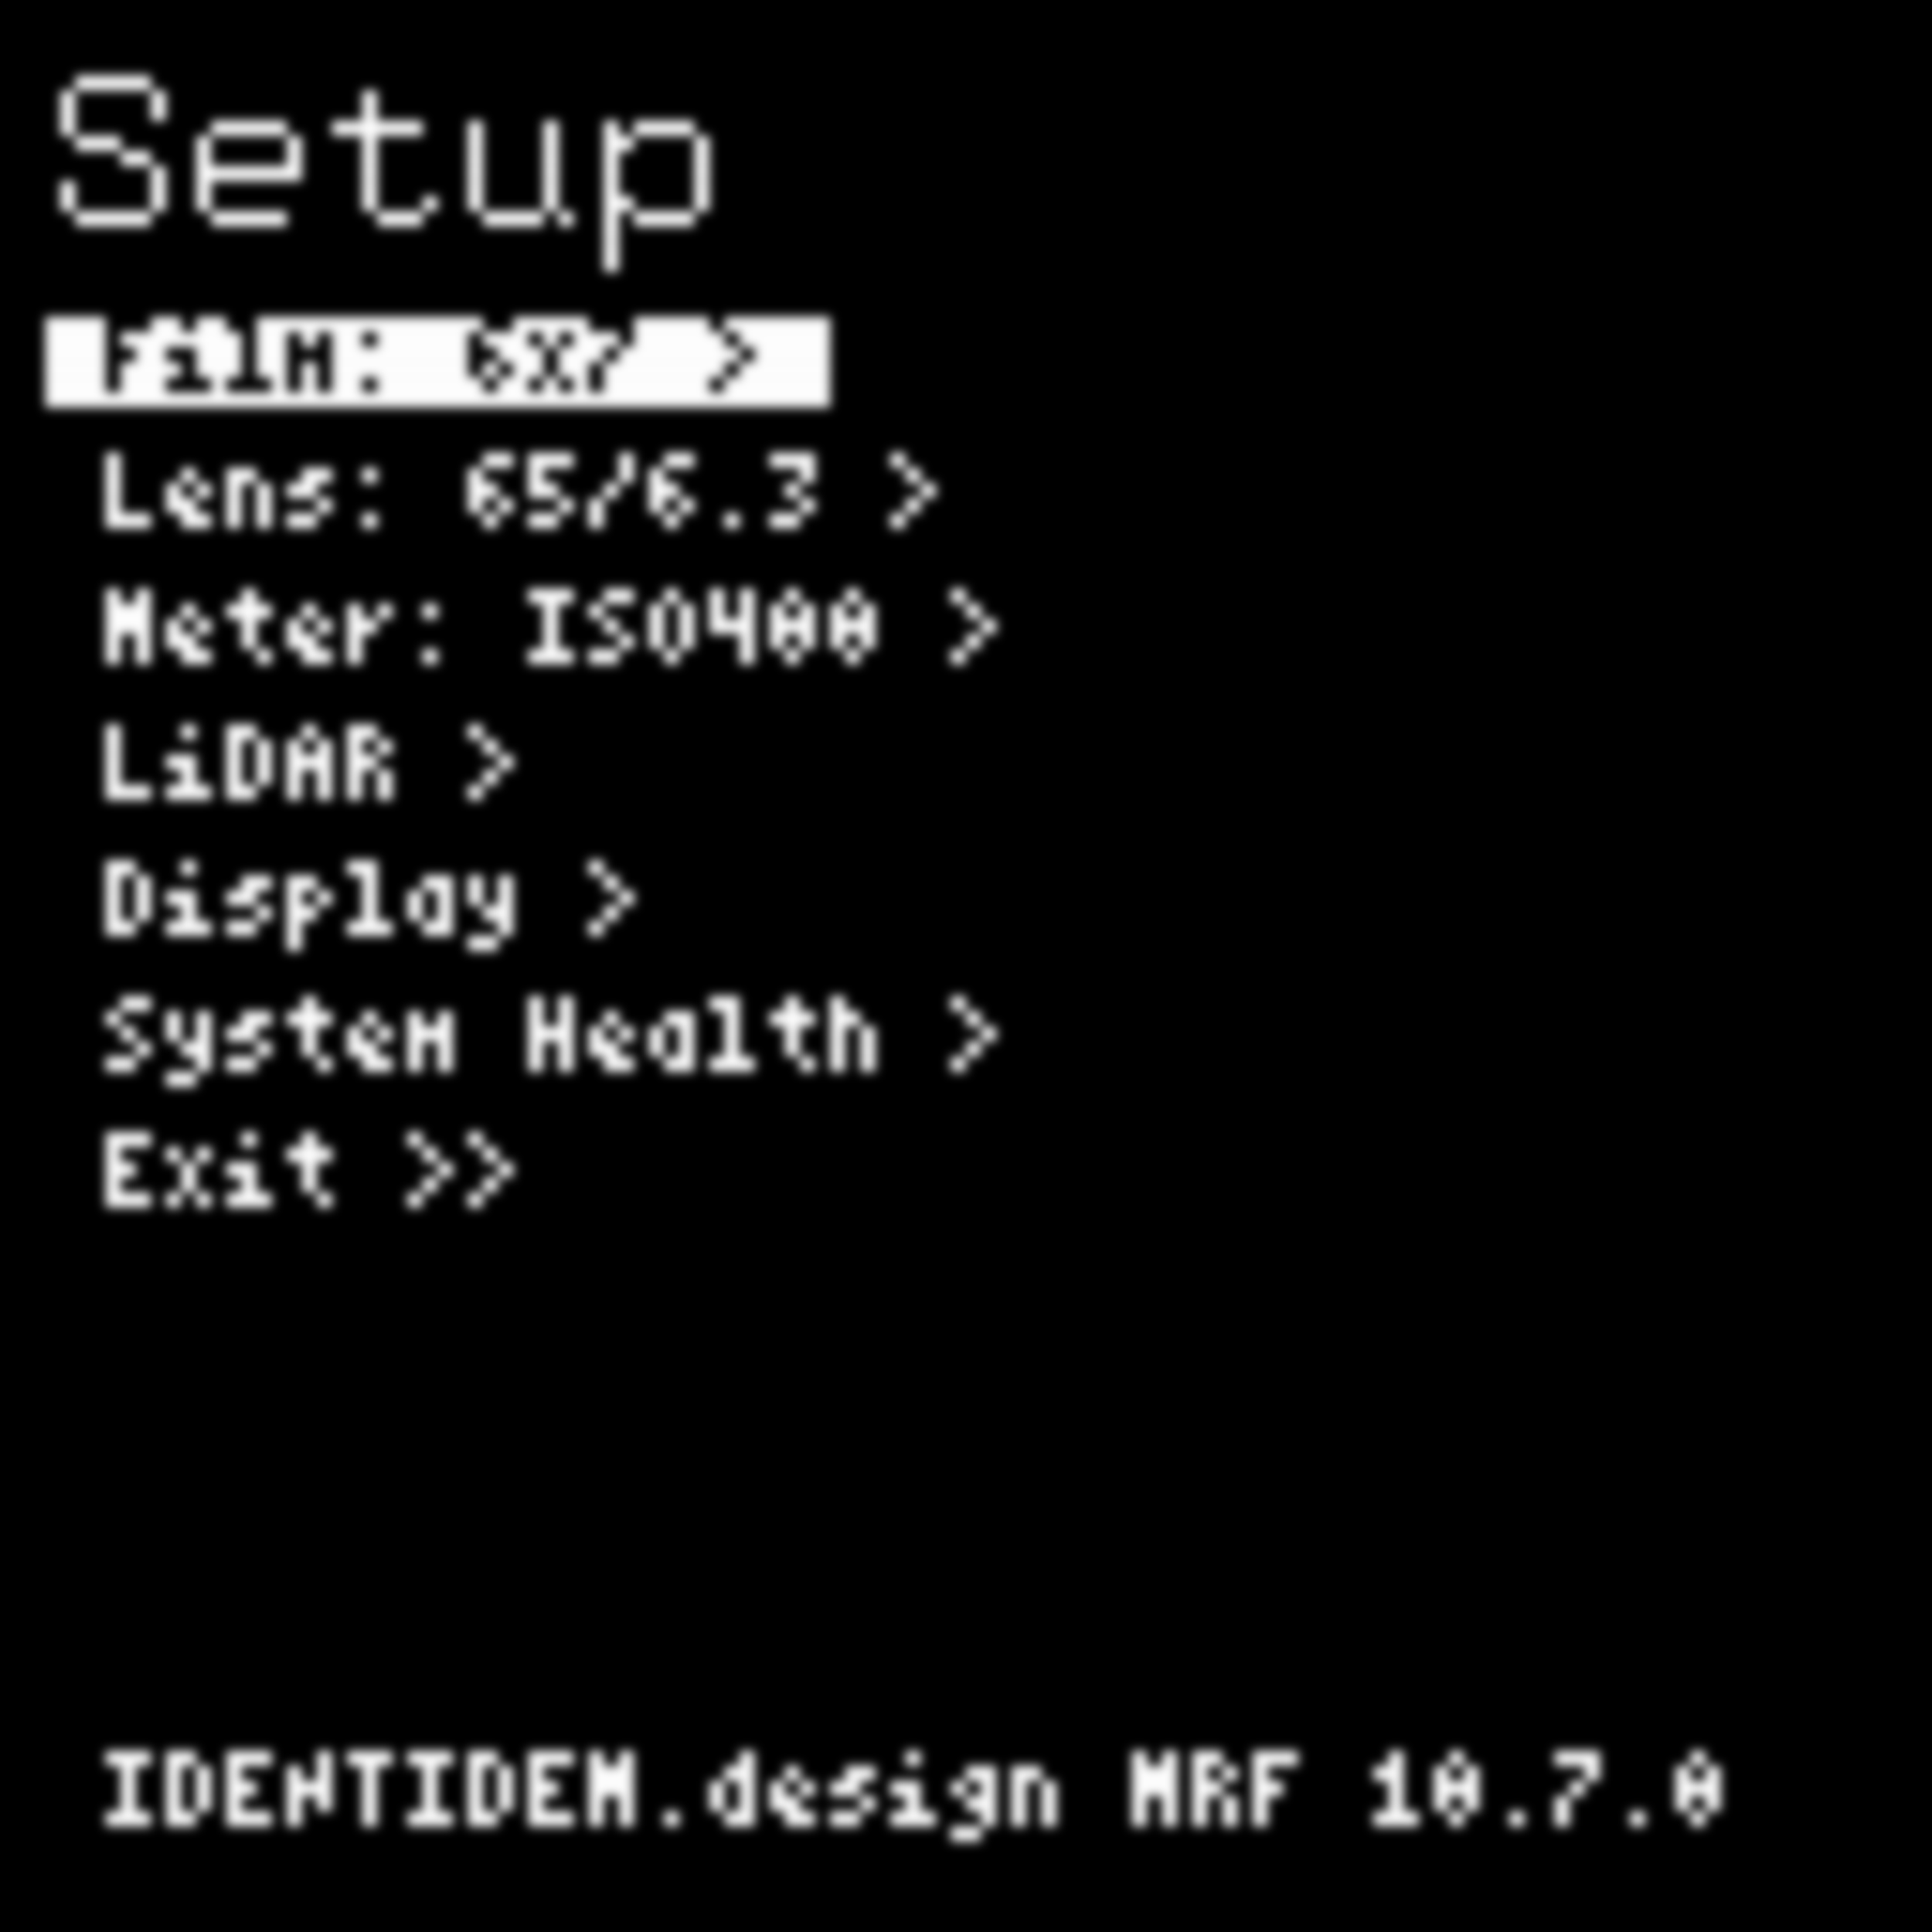
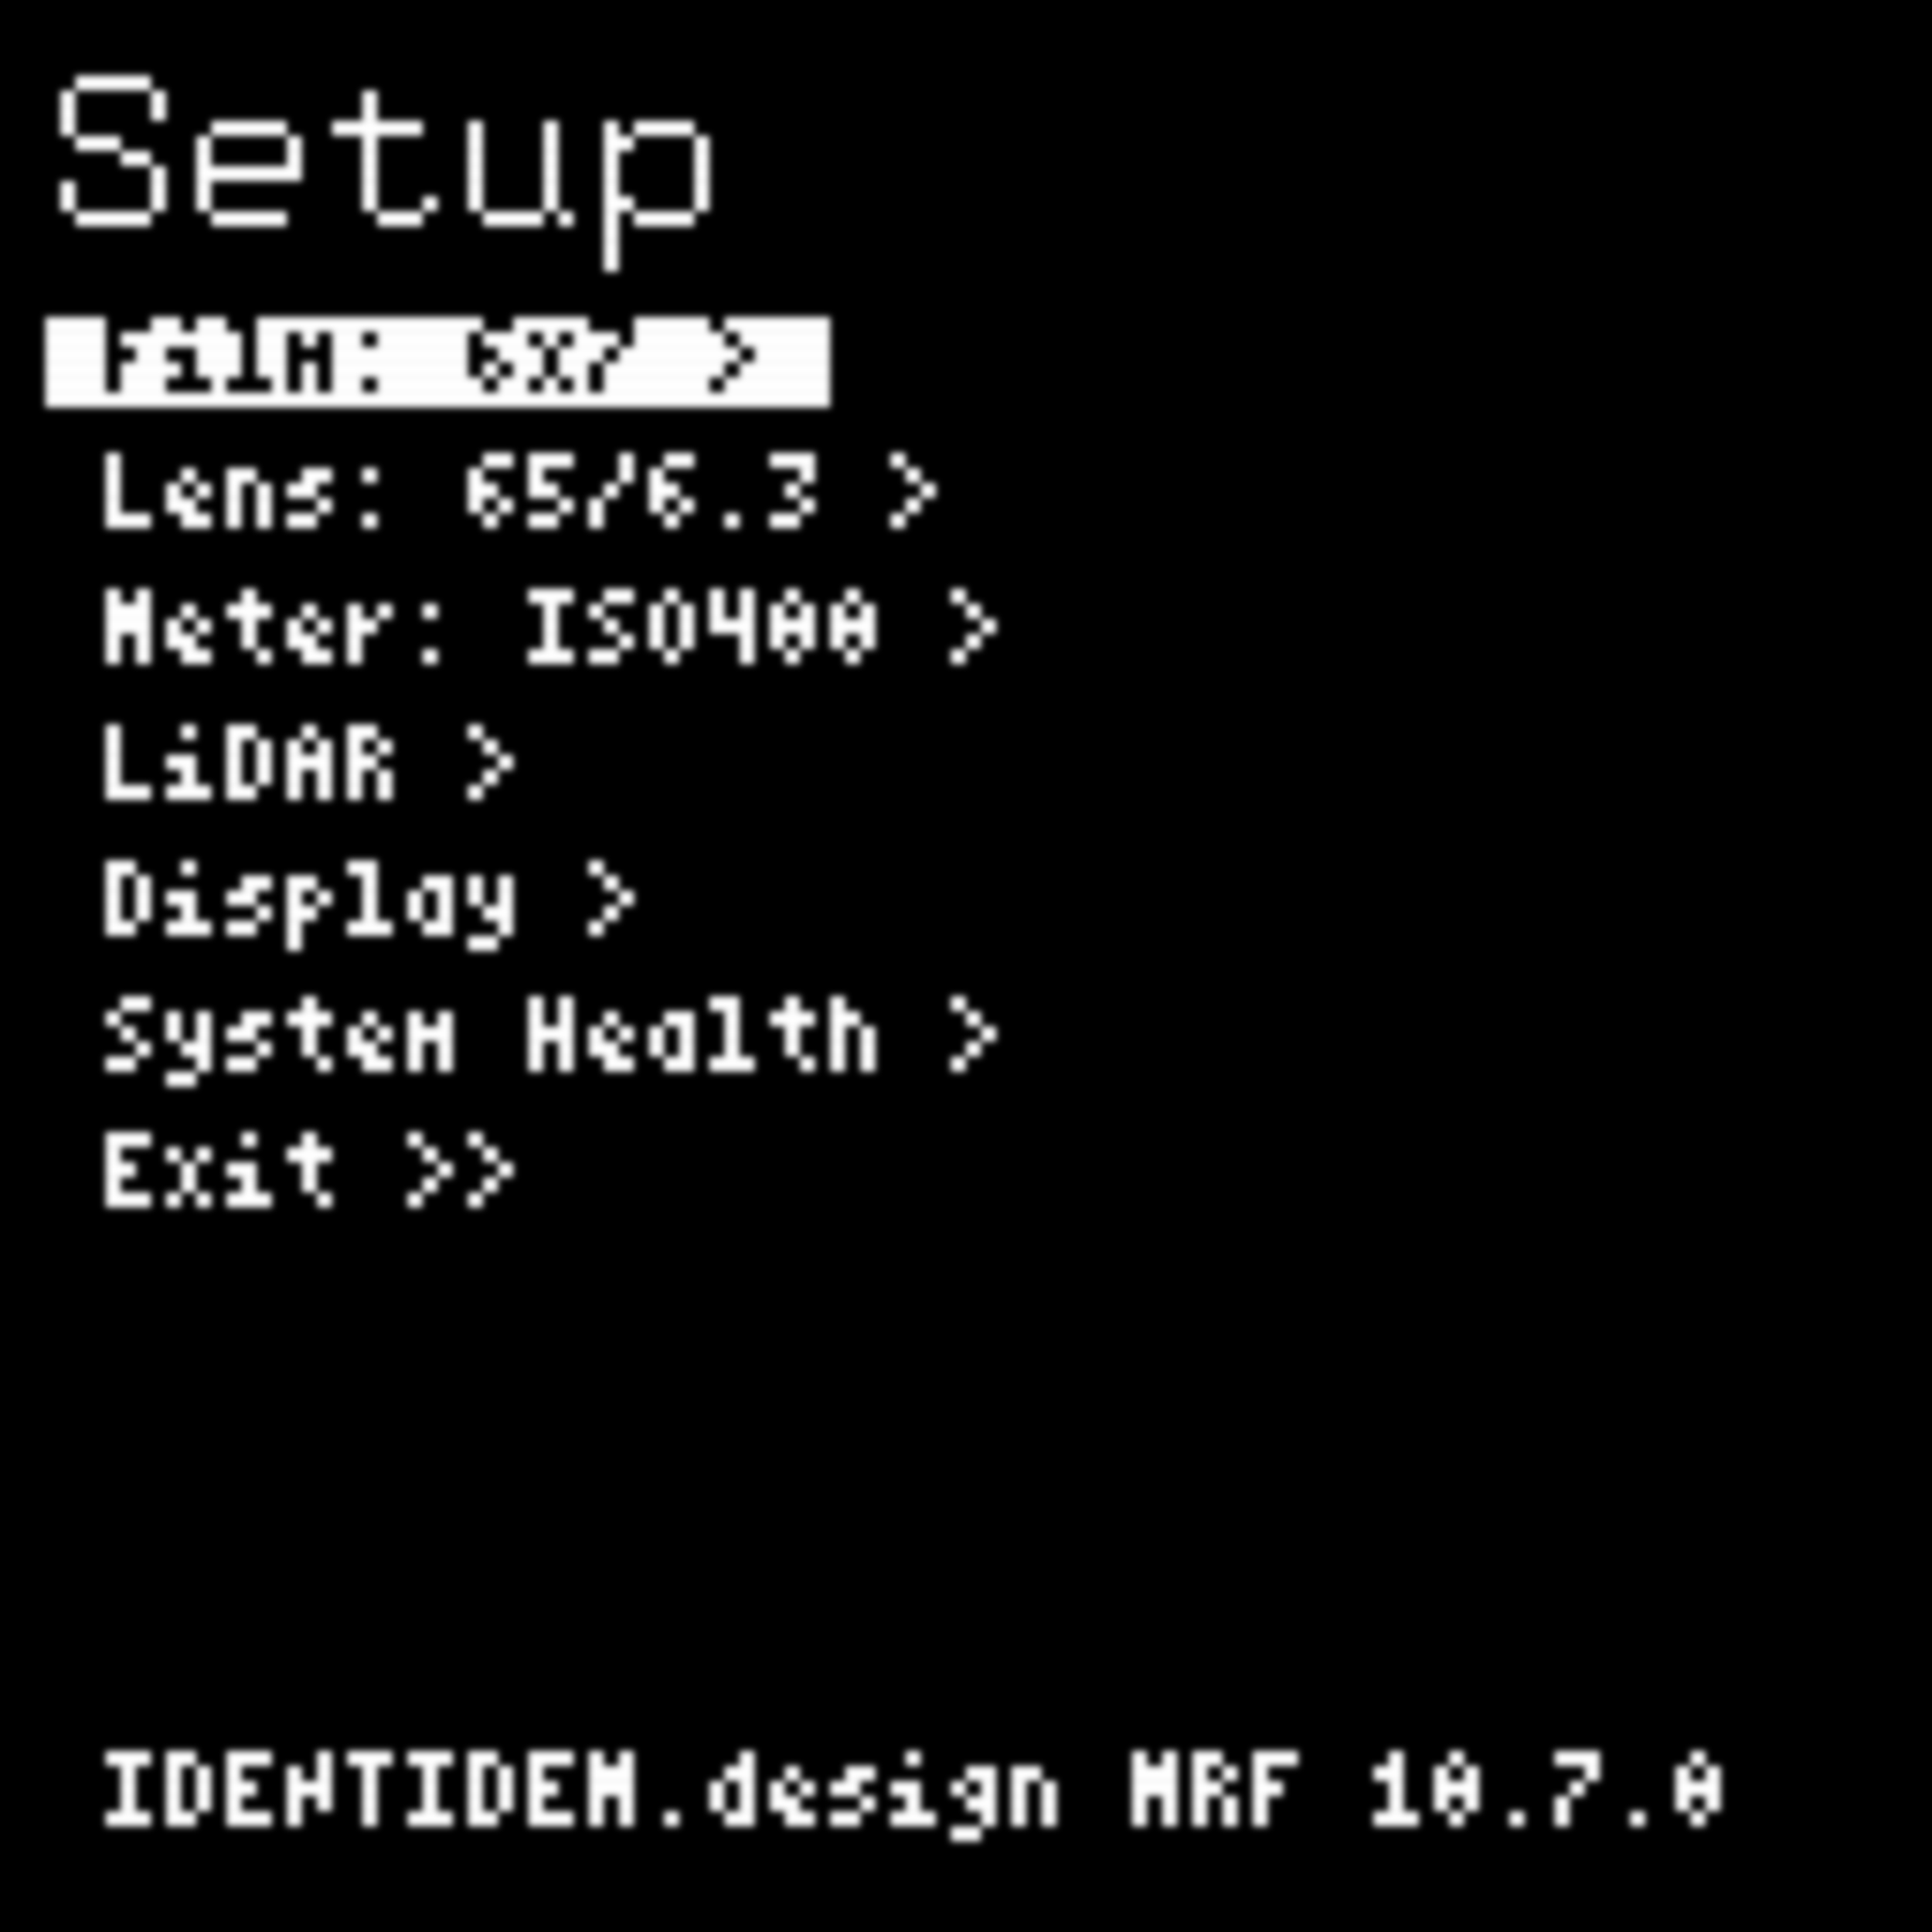
<svg xmlns="http://www.w3.org/2000/svg" width="512" height="512" viewBox="0 0 128 128">
  <defs>
    <filter id="soften" x="-2%" y="-2%" width="104%" height="104%">
-       <feGaussianBlur stdDeviation="0.35" />
+       <feGaussianBlur stdDeviation="0.22" />
    </filter>
  </defs>
  <rect x="0" y="0" width="128" height="128" fill="#000000" shape-rendering="crispEdges" />
  <g filter="url(#soften)">
    <rect x="5" y="5" width="5" height="1" fill="#ffffff" />
    <rect x="4" y="6" width="1" height="1" fill="#ffffff" />
    <rect x="10" y="6" width="1" height="1" fill="#ffffff" />
    <rect x="24" y="6" width="1" height="1" fill="#ffffff" />
    <rect x="4" y="7" width="1" height="1" fill="#ffffff" />
    <rect x="10" y="7" width="1" height="1" fill="#ffffff" />
    <rect x="24" y="7" width="1" height="1" fill="#ffffff" />
    <rect x="4" y="8" width="1" height="1" fill="#ffffff" />
    <rect x="14" y="8" width="5" height="1" fill="#ffffff" />
    <rect x="22" y="8" width="6" height="1" fill="#ffffff" />
    <rect x="31" y="8" width="1" height="1" fill="#ffffff" />
    <rect x="36" y="8" width="1" height="1" fill="#ffffff" />
    <rect x="40" y="8" width="1" height="1" fill="#ffffff" />
    <rect x="42" y="8" width="4" height="1" fill="#ffffff" />
    <rect x="5" y="9" width="3" height="1" fill="#ffffff" />
    <rect x="13" y="9" width="1" height="1" fill="#ffffff" />
    <rect x="19" y="9" width="1" height="1" fill="#ffffff" />
    <rect x="24" y="9" width="1" height="1" fill="#ffffff" />
    <rect x="31" y="9" width="1" height="1" fill="#ffffff" />
    <rect x="36" y="9" width="1" height="1" fill="#ffffff" />
    <rect x="40" y="9" width="2" height="1" fill="#ffffff" />
    <rect x="46" y="9" width="1" height="1" fill="#ffffff" />
    <rect x="8" y="10" width="2" height="1" fill="#ffffff" />
    <rect x="13" y="10" width="1" height="1" fill="#ffffff" />
    <rect x="19" y="10" width="1" height="1" fill="#ffffff" />
    <rect x="24" y="10" width="1" height="1" fill="#ffffff" />
    <rect x="31" y="10" width="1" height="1" fill="#ffffff" />
    <rect x="36" y="10" width="1" height="1" fill="#ffffff" />
    <rect x="40" y="10" width="1" height="1" fill="#ffffff" />
    <rect x="46" y="10" width="1" height="1" fill="#ffffff" />
    <rect x="10" y="11" width="1" height="1" fill="#ffffff" />
    <rect x="13" y="11" width="7" height="1" fill="#ffffff" />
    <rect x="24" y="11" width="1" height="1" fill="#ffffff" />
    <rect x="31" y="11" width="1" height="1" fill="#ffffff" />
    <rect x="36" y="11" width="1" height="1" fill="#ffffff" />
    <rect x="40" y="11" width="1" height="1" fill="#ffffff" />
    <rect x="46" y="11" width="1" height="1" fill="#ffffff" />
    <rect x="4" y="12" width="1" height="1" fill="#ffffff" />
    <rect x="10" y="12" width="1" height="1" fill="#ffffff" />
    <rect x="13" y="12" width="1" height="1" fill="#ffffff" />
    <rect x="24" y="12" width="1" height="1" fill="#ffffff" />
    <rect x="31" y="12" width="1" height="1" fill="#ffffff" />
    <rect x="36" y="12" width="1" height="1" fill="#ffffff" />
    <rect x="40" y="12" width="1" height="1" fill="#ffffff" />
    <rect x="46" y="12" width="1" height="1" fill="#ffffff" />
    <rect x="4" y="13" width="1" height="1" fill="#ffffff" />
    <rect x="10" y="13" width="1" height="1" fill="#ffffff" />
    <rect x="13" y="13" width="1" height="1" fill="#ffffff" />
    <rect x="24" y="13" width="1" height="1" fill="#ffffff" />
    <rect x="28" y="13" width="1" height="1" fill="#ffffff" />
    <rect x="31" y="13" width="1" height="1" fill="#ffffff" />
    <rect x="36" y="13" width="1" height="1" fill="#ffffff" />
    <rect x="40" y="13" width="2" height="1" fill="#ffffff" />
    <rect x="46" y="13" width="1" height="1" fill="#ffffff" />
    <rect x="5" y="14" width="5" height="1" fill="#ffffff" />
    <rect x="14" y="14" width="5" height="1" fill="#ffffff" />
    <rect x="25" y="14" width="3" height="1" fill="#ffffff" />
    <rect x="32" y="14" width="4" height="1" fill="#ffffff" />
    <rect x="37" y="14" width="1" height="1" fill="#ffffff" />
    <rect x="40" y="14" width="1" height="1" fill="#ffffff" />
    <rect x="42" y="14" width="4" height="1" fill="#ffffff" />
    <rect x="40" y="15" width="1" height="1" fill="#ffffff" />
    <rect x="40" y="16" width="1" height="1" fill="#ffffff" />
    <rect x="40" y="17" width="1" height="1" fill="#ffffff" />
    <rect x="3" y="21" width="4" height="1" fill="#ffffff" />
    <rect x="10" y="21" width="2" height="1" fill="#ffffff" />
    <rect x="13" y="21" width="2" height="1" fill="#ffffff" />
    <rect x="17" y="21" width="15" height="1" fill="#ffffff" />
    <rect x="34" y="21" width="5" height="1" fill="#ffffff" />
    <rect x="42" y="21" width="5" height="1" fill="#ffffff" />
    <rect x="48" y="21" width="7" height="1" fill="#ffffff" />
    <rect x="3" y="22" width="4" height="1" fill="#ffffff" />
    <rect x="8" y="22" width="8" height="1" fill="#ffffff" />
    <rect x="17" y="22" width="2" height="1" fill="#ffffff" />
    <rect x="20" y="22" width="1" height="1" fill="#ffffff" />
    <rect x="22" y="22" width="2" height="1" fill="#ffffff" />
    <rect x="25" y="22" width="6" height="1" fill="#ffffff" />
    <rect x="32" y="22" width="3" height="1" fill="#ffffff" />
    <rect x="36" y="22" width="1" height="1" fill="#ffffff" />
    <rect x="38" y="22" width="3" height="1" fill="#ffffff" />
    <rect x="42" y="22" width="6" height="1" fill="#ffffff" />
    <rect x="49" y="22" width="6" height="1" fill="#ffffff" />
    <rect x="3" y="23" width="4" height="1" fill="#ffffff" />
    <rect x="9" y="23" width="2" height="1" fill="#ffffff" />
    <rect x="13" y="23" width="3" height="1" fill="#ffffff" />
    <rect x="17" y="23" width="2" height="1" fill="#ffffff" />
    <rect x="22" y="23" width="9" height="1" fill="#ffffff" />
    <rect x="33" y="23" width="3" height="1" fill="#ffffff" />
    <rect x="37" y="23" width="3" height="1" fill="#ffffff" />
    <rect x="41" y="23" width="8" height="1" fill="#ffffff" />
    <rect x="50" y="23" width="5" height="1" fill="#ffffff" />
    <rect x="3" y="24" width="4" height="1" fill="#ffffff" />
    <rect x="8" y="24" width="4" height="1" fill="#ffffff" />
    <rect x="13" y="24" width="3" height="1" fill="#ffffff" />
    <rect x="17" y="24" width="2" height="1" fill="#ffffff" />
    <rect x="20" y="24" width="1" height="1" fill="#ffffff" />
    <rect x="22" y="24" width="9" height="1" fill="#ffffff" />
    <rect x="32" y="24" width="1" height="1" fill="#ffffff" />
    <rect x="34" y="24" width="2" height="1" fill="#ffffff" />
    <rect x="37" y="24" width="2" height="1" fill="#ffffff" />
    <rect x="40" y="24" width="8" height="1" fill="#ffffff" />
    <rect x="49" y="24" width="6" height="1" fill="#ffffff" />
    <rect x="3" y="25" width="4" height="1" fill="#ffffff" />
    <rect x="8" y="25" width="3" height="1" fill="#ffffff" />
    <rect x="14" y="25" width="1" height="1" fill="#ffffff" />
    <rect x="18" y="25" width="1" height="1" fill="#ffffff" />
    <rect x="20" y="25" width="1" height="1" fill="#ffffff" />
    <rect x="22" y="25" width="2" height="1" fill="#ffffff" />
    <rect x="25" y="25" width="7" height="1" fill="#ffffff" />
    <rect x="33" y="25" width="2" height="1" fill="#ffffff" />
    <rect x="36" y="25" width="1" height="1" fill="#ffffff" />
    <rect x="38" y="25" width="1" height="1" fill="#ffffff" />
    <rect x="40" y="25" width="7" height="1" fill="#ffffff" />
    <rect x="48" y="25" width="7" height="1" fill="#ffffff" />
    <rect x="3" y="26" width="52" height="1" fill="#ffffff" />
    <rect x="7" y="30" width="1" height="1" fill="#ffffff" />
    <rect x="32" y="30" width="2" height="1" fill="#ffffff" />
    <rect x="35" y="30" width="3" height="1" fill="#ffffff" />
    <rect x="41" y="30" width="1" height="1" fill="#ffffff" />
    <rect x="44" y="30" width="2" height="1" fill="#ffffff" />
    <rect x="51" y="30" width="3" height="1" fill="#ffffff" />
    <rect x="59" y="30" width="1" height="1" fill="#ffffff" />
    <rect x="7" y="31" width="1" height="1" fill="#ffffff" />
    <rect x="12" y="31" width="1" height="1" fill="#ffffff" />
    <rect x="15" y="31" width="2" height="1" fill="#ffffff" />
    <rect x="20" y="31" width="2" height="1" fill="#ffffff" />
    <rect x="24" y="31" width="1" height="1" fill="#ffffff" />
    <rect x="31" y="31" width="1" height="1" fill="#ffffff" />
    <rect x="35" y="31" width="1" height="1" fill="#ffffff" />
    <rect x="41" y="31" width="1" height="1" fill="#ffffff" />
    <rect x="43" y="31" width="1" height="1" fill="#ffffff" />
    <rect x="53" y="31" width="1" height="1" fill="#ffffff" />
    <rect x="60" y="31" width="1" height="1" fill="#ffffff" />
    <rect x="7" y="32" width="1" height="1" fill="#ffffff" />
    <rect x="11" y="32" width="1" height="1" fill="#ffffff" />
    <rect x="13" y="32" width="1" height="1" fill="#ffffff" />
    <rect x="15" y="32" width="1" height="1" fill="#ffffff" />
    <rect x="17" y="32" width="1" height="1" fill="#ffffff" />
    <rect x="19" y="32" width="2" height="1" fill="#ffffff" />
    <rect x="31" y="32" width="2" height="1" fill="#ffffff" />
    <rect x="35" y="32" width="2" height="1" fill="#ffffff" />
    <rect x="40" y="32" width="1" height="1" fill="#ffffff" />
    <rect x="43" y="32" width="2" height="1" fill="#ffffff" />
    <rect x="52" y="32" width="1" height="1" fill="#ffffff" />
    <rect x="61" y="32" width="1" height="1" fill="#ffffff" />
    <rect x="7" y="33" width="1" height="1" fill="#ffffff" />
    <rect x="11" y="33" width="2" height="1" fill="#ffffff" />
    <rect x="15" y="33" width="1" height="1" fill="#ffffff" />
    <rect x="17" y="33" width="1" height="1" fill="#ffffff" />
    <rect x="21" y="33" width="1" height="1" fill="#ffffff" />
    <rect x="31" y="33" width="1" height="1" fill="#ffffff" />
    <rect x="33" y="33" width="1" height="1" fill="#ffffff" />
    <rect x="37" y="33" width="1" height="1" fill="#ffffff" />
    <rect x="39" y="33" width="1" height="1" fill="#ffffff" />
    <rect x="43" y="33" width="1" height="1" fill="#ffffff" />
    <rect x="45" y="33" width="1" height="1" fill="#ffffff" />
    <rect x="53" y="33" width="1" height="1" fill="#ffffff" />
    <rect x="60" y="33" width="1" height="1" fill="#ffffff" />
    <rect x="7" y="34" width="3" height="1" fill="#ffffff" />
    <rect x="12" y="34" width="2" height="1" fill="#ffffff" />
    <rect x="15" y="34" width="1" height="1" fill="#ffffff" />
    <rect x="17" y="34" width="1" height="1" fill="#ffffff" />
    <rect x="19" y="34" width="2" height="1" fill="#ffffff" />
    <rect x="24" y="34" width="1" height="1" fill="#ffffff" />
    <rect x="32" y="34" width="1" height="1" fill="#ffffff" />
    <rect x="35" y="34" width="2" height="1" fill="#ffffff" />
    <rect x="39" y="34" width="1" height="1" fill="#ffffff" />
    <rect x="44" y="34" width="1" height="1" fill="#ffffff" />
    <rect x="48" y="34" width="1" height="1" fill="#ffffff" />
    <rect x="51" y="34" width="2" height="1" fill="#ffffff" />
    <rect x="59" y="34" width="1" height="1" fill="#ffffff" />
    <rect x="7" y="39" width="1" height="1" fill="#ffffff" />
    <rect x="9" y="39" width="1" height="1" fill="#ffffff" />
    <rect x="16" y="39" width="1" height="1" fill="#ffffff" />
    <rect x="35" y="39" width="3" height="1" fill="#ffffff" />
    <rect x="40" y="39" width="2" height="1" fill="#ffffff" />
    <rect x="44" y="39" width="1" height="1" fill="#ffffff" />
    <rect x="47" y="39" width="1" height="1" fill="#ffffff" />
    <rect x="49" y="39" width="1" height="1" fill="#ffffff" />
    <rect x="52" y="39" width="1" height="1" fill="#ffffff" />
    <rect x="56" y="39" width="1" height="1" fill="#ffffff" />
    <rect x="63" y="39" width="1" height="1" fill="#ffffff" />
    <rect x="7" y="40" width="3" height="1" fill="#ffffff" />
    <rect x="12" y="40" width="1" height="1" fill="#ffffff" />
    <rect x="15" y="40" width="3" height="1" fill="#ffffff" />
    <rect x="20" y="40" width="1" height="1" fill="#ffffff" />
    <rect x="23" y="40" width="1" height="1" fill="#ffffff" />
    <rect x="25" y="40" width="1" height="1" fill="#ffffff" />
    <rect x="28" y="40" width="1" height="1" fill="#ffffff" />
    <rect x="36" y="40" width="1" height="1" fill="#ffffff" />
    <rect x="39" y="40" width="1" height="1" fill="#ffffff" />
    <rect x="43" y="40" width="1" height="1" fill="#ffffff" />
    <rect x="45" y="40" width="1" height="1" fill="#ffffff" />
    <rect x="47" y="40" width="1" height="1" fill="#ffffff" />
    <rect x="49" y="40" width="1" height="1" fill="#ffffff" />
    <rect x="51" y="40" width="1" height="1" fill="#ffffff" />
    <rect x="53" y="40" width="1" height="1" fill="#ffffff" />
    <rect x="55" y="40" width="1" height="1" fill="#ffffff" />
    <rect x="57" y="40" width="1" height="1" fill="#ffffff" />
    <rect x="64" y="40" width="1" height="1" fill="#ffffff" />
    <rect x="7" y="41" width="3" height="1" fill="#ffffff" />
    <rect x="11" y="41" width="1" height="1" fill="#ffffff" />
    <rect x="13" y="41" width="1" height="1" fill="#ffffff" />
    <rect x="16" y="41" width="1" height="1" fill="#ffffff" />
    <rect x="19" y="41" width="1" height="1" fill="#ffffff" />
    <rect x="21" y="41" width="1" height="1" fill="#ffffff" />
    <rect x="23" y="41" width="2" height="1" fill="#ffffff" />
    <rect x="36" y="41" width="1" height="1" fill="#ffffff" />
    <rect x="40" y="41" width="1" height="1" fill="#ffffff" />
    <rect x="43" y="41" width="1" height="1" fill="#ffffff" />
    <rect x="45" y="41" width="1" height="1" fill="#ffffff" />
    <rect x="47" y="41" width="3" height="1" fill="#ffffff" />
    <rect x="51" y="41" width="3" height="1" fill="#ffffff" />
    <rect x="55" y="41" width="3" height="1" fill="#ffffff" />
    <rect x="65" y="41" width="1" height="1" fill="#ffffff" />
    <rect x="7" y="42" width="1" height="1" fill="#ffffff" />
    <rect x="9" y="42" width="1" height="1" fill="#ffffff" />
    <rect x="11" y="42" width="2" height="1" fill="#ffffff" />
    <rect x="16" y="42" width="1" height="1" fill="#ffffff" />
    <rect x="19" y="42" width="2" height="1" fill="#ffffff" />
    <rect x="23" y="42" width="1" height="1" fill="#ffffff" />
    <rect x="36" y="42" width="1" height="1" fill="#ffffff" />
    <rect x="41" y="42" width="1" height="1" fill="#ffffff" />
    <rect x="43" y="42" width="1" height="1" fill="#ffffff" />
    <rect x="45" y="42" width="1" height="1" fill="#ffffff" />
    <rect x="49" y="42" width="1" height="1" fill="#ffffff" />
    <rect x="51" y="42" width="1" height="1" fill="#ffffff" />
    <rect x="53" y="42" width="1" height="1" fill="#ffffff" />
    <rect x="55" y="42" width="1" height="1" fill="#ffffff" />
    <rect x="57" y="42" width="1" height="1" fill="#ffffff" />
    <rect x="64" y="42" width="1" height="1" fill="#ffffff" />
    <rect x="7" y="43" width="1" height="1" fill="#ffffff" />
    <rect x="9" y="43" width="1" height="1" fill="#ffffff" />
    <rect x="12" y="43" width="2" height="1" fill="#ffffff" />
    <rect x="17" y="43" width="1" height="1" fill="#ffffff" />
    <rect x="20" y="43" width="2" height="1" fill="#ffffff" />
    <rect x="23" y="43" width="1" height="1" fill="#ffffff" />
    <rect x="28" y="43" width="1" height="1" fill="#ffffff" />
    <rect x="35" y="43" width="3" height="1" fill="#ffffff" />
    <rect x="39" y="43" width="2" height="1" fill="#ffffff" />
    <rect x="44" y="43" width="1" height="1" fill="#ffffff" />
    <rect x="49" y="43" width="1" height="1" fill="#ffffff" />
    <rect x="52" y="43" width="1" height="1" fill="#ffffff" />
    <rect x="56" y="43" width="1" height="1" fill="#ffffff" />
    <rect x="63" y="43" width="1" height="1" fill="#ffffff" />
    <rect x="7" y="48" width="1" height="1" fill="#ffffff" />
    <rect x="12" y="48" width="1" height="1" fill="#ffffff" />
    <rect x="15" y="48" width="2" height="1" fill="#ffffff" />
    <rect x="20" y="48" width="1" height="1" fill="#ffffff" />
    <rect x="23" y="48" width="2" height="1" fill="#ffffff" />
    <rect x="31" y="48" width="1" height="1" fill="#ffffff" />
    <rect x="7" y="49" width="1" height="1" fill="#ffffff" />
    <rect x="15" y="49" width="1" height="1" fill="#ffffff" />
    <rect x="17" y="49" width="1" height="1" fill="#ffffff" />
    <rect x="19" y="49" width="1" height="1" fill="#ffffff" />
    <rect x="21" y="49" width="1" height="1" fill="#ffffff" />
    <rect x="23" y="49" width="1" height="1" fill="#ffffff" />
    <rect x="25" y="49" width="1" height="1" fill="#ffffff" />
    <rect x="32" y="49" width="1" height="1" fill="#ffffff" />
    <rect x="7" y="50" width="1" height="1" fill="#ffffff" />
    <rect x="11" y="50" width="2" height="1" fill="#ffffff" />
    <rect x="15" y="50" width="1" height="1" fill="#ffffff" />
    <rect x="17" y="50" width="1" height="1" fill="#ffffff" />
    <rect x="19" y="50" width="3" height="1" fill="#ffffff" />
    <rect x="23" y="50" width="2" height="1" fill="#ffffff" />
    <rect x="33" y="50" width="1" height="1" fill="#ffffff" />
    <rect x="7" y="51" width="1" height="1" fill="#ffffff" />
    <rect x="12" y="51" width="1" height="1" fill="#ffffff" />
    <rect x="15" y="51" width="1" height="1" fill="#ffffff" />
    <rect x="17" y="51" width="1" height="1" fill="#ffffff" />
    <rect x="19" y="51" width="1" height="1" fill="#ffffff" />
    <rect x="21" y="51" width="1" height="1" fill="#ffffff" />
    <rect x="23" y="51" width="1" height="1" fill="#ffffff" />
    <rect x="25" y="51" width="1" height="1" fill="#ffffff" />
    <rect x="32" y="51" width="1" height="1" fill="#ffffff" />
    <rect x="7" y="52" width="3" height="1" fill="#ffffff" />
    <rect x="11" y="52" width="3" height="1" fill="#ffffff" />
    <rect x="15" y="52" width="2" height="1" fill="#ffffff" />
    <rect x="19" y="52" width="1" height="1" fill="#ffffff" />
    <rect x="21" y="52" width="1" height="1" fill="#ffffff" />
    <rect x="23" y="52" width="1" height="1" fill="#ffffff" />
    <rect x="25" y="52" width="1" height="1" fill="#ffffff" />
    <rect x="31" y="52" width="1" height="1" fill="#ffffff" />
    <rect x="7" y="57" width="2" height="1" fill="#ffffff" />
    <rect x="12" y="57" width="1" height="1" fill="#ffffff" />
    <rect x="23" y="57" width="2" height="1" fill="#ffffff" />
    <rect x="39" y="57" width="1" height="1" fill="#ffffff" />
    <rect x="7" y="58" width="1" height="1" fill="#ffffff" />
    <rect x="9" y="58" width="1" height="1" fill="#ffffff" />
    <rect x="16" y="58" width="2" height="1" fill="#ffffff" />
    <rect x="19" y="58" width="2" height="1" fill="#ffffff" />
    <rect x="24" y="58" width="1" height="1" fill="#ffffff" />
    <rect x="28" y="58" width="2" height="1" fill="#ffffff" />
    <rect x="31" y="58" width="1" height="1" fill="#ffffff" />
    <rect x="33" y="58" width="1" height="1" fill="#ffffff" />
    <rect x="40" y="58" width="1" height="1" fill="#ffffff" />
    <rect x="7" y="59" width="1" height="1" fill="#ffffff" />
    <rect x="9" y="59" width="1" height="1" fill="#ffffff" />
    <rect x="11" y="59" width="2" height="1" fill="#ffffff" />
    <rect x="15" y="59" width="2" height="1" fill="#ffffff" />
    <rect x="19" y="59" width="1" height="1" fill="#ffffff" />
    <rect x="21" y="59" width="1" height="1" fill="#ffffff" />
    <rect x="24" y="59" width="1" height="1" fill="#ffffff" />
    <rect x="27" y="59" width="1" height="1" fill="#ffffff" />
    <rect x="29" y="59" width="1" height="1" fill="#ffffff" />
    <rect x="31" y="59" width="1" height="1" fill="#ffffff" />
    <rect x="33" y="59" width="1" height="1" fill="#ffffff" />
    <rect x="41" y="59" width="1" height="1" fill="#ffffff" />
    <rect x="7" y="60" width="1" height="1" fill="#ffffff" />
    <rect x="9" y="60" width="1" height="1" fill="#ffffff" />
    <rect x="12" y="60" width="1" height="1" fill="#ffffff" />
    <rect x="17" y="60" width="1" height="1" fill="#ffffff" />
    <rect x="19" y="60" width="2" height="1" fill="#ffffff" />
    <rect x="24" y="60" width="1" height="1" fill="#ffffff" />
    <rect x="27" y="60" width="1" height="1" fill="#ffffff" />
    <rect x="29" y="60" width="1" height="1" fill="#ffffff" />
    <rect x="32" y="60" width="2" height="1" fill="#ffffff" />
    <rect x="40" y="60" width="1" height="1" fill="#ffffff" />
    <rect x="7" y="61" width="2" height="1" fill="#ffffff" />
    <rect x="11" y="61" width="3" height="1" fill="#ffffff" />
    <rect x="15" y="61" width="2" height="1" fill="#ffffff" />
    <rect x="19" y="61" width="1" height="1" fill="#ffffff" />
    <rect x="23" y="61" width="3" height="1" fill="#ffffff" />
    <rect x="28" y="61" width="2" height="1" fill="#ffffff" />
    <rect x="33" y="61" width="1" height="1" fill="#ffffff" />
    <rect x="39" y="61" width="1" height="1" fill="#ffffff" />
    <rect x="19" y="62" width="1" height="1" fill="#ffffff" />
    <rect x="31" y="62" width="2" height="1" fill="#ffffff" />
    <rect x="8" y="66" width="2" height="1" fill="#ffffff" />
    <rect x="20" y="66" width="1" height="1" fill="#ffffff" />
    <rect x="35" y="66" width="1" height="1" fill="#ffffff" />
    <rect x="37" y="66" width="1" height="1" fill="#ffffff" />
    <rect x="47" y="66" width="2" height="1" fill="#ffffff" />
    <rect x="52" y="66" width="1" height="1" fill="#ffffff" />
    <rect x="55" y="66" width="1" height="1" fill="#ffffff" />
    <rect x="63" y="66" width="1" height="1" fill="#ffffff" />
    <rect x="7" y="67" width="1" height="1" fill="#ffffff" />
    <rect x="11" y="67" width="1" height="1" fill="#ffffff" />
    <rect x="13" y="67" width="1" height="1" fill="#ffffff" />
    <rect x="16" y="67" width="2" height="1" fill="#ffffff" />
    <rect x="19" y="67" width="3" height="1" fill="#ffffff" />
    <rect x="24" y="67" width="1" height="1" fill="#ffffff" />
    <rect x="27" y="67" width="1" height="1" fill="#ffffff" />
    <rect x="29" y="67" width="1" height="1" fill="#ffffff" />
    <rect x="35" y="67" width="1" height="1" fill="#ffffff" />
    <rect x="37" y="67" width="1" height="1" fill="#ffffff" />
    <rect x="40" y="67" width="1" height="1" fill="#ffffff" />
    <rect x="44" y="67" width="2" height="1" fill="#ffffff" />
    <rect x="48" y="67" width="1" height="1" fill="#ffffff" />
    <rect x="51" y="67" width="3" height="1" fill="#ffffff" />
    <rect x="55" y="67" width="2" height="1" fill="#ffffff" />
    <rect x="64" y="67" width="1" height="1" fill="#ffffff" />
    <rect x="8" y="68" width="1" height="1" fill="#ffffff" />
    <rect x="11" y="68" width="1" height="1" fill="#ffffff" />
    <rect x="13" y="68" width="1" height="1" fill="#ffffff" />
    <rect x="15" y="68" width="2" height="1" fill="#ffffff" />
    <rect x="20" y="68" width="1" height="1" fill="#ffffff" />
    <rect x="23" y="68" width="1" height="1" fill="#ffffff" />
    <rect x="25" y="68" width="1" height="1" fill="#ffffff" />
    <rect x="27" y="68" width="3" height="1" fill="#ffffff" />
    <rect x="35" y="68" width="3" height="1" fill="#ffffff" />
    <rect x="39" y="68" width="1" height="1" fill="#ffffff" />
    <rect x="41" y="68" width="1" height="1" fill="#ffffff" />
    <rect x="43" y="68" width="1" height="1" fill="#ffffff" />
    <rect x="45" y="68" width="1" height="1" fill="#ffffff" />
    <rect x="48" y="68" width="1" height="1" fill="#ffffff" />
    <rect x="52" y="68" width="1" height="1" fill="#ffffff" />
    <rect x="55" y="68" width="1" height="1" fill="#ffffff" />
    <rect x="57" y="68" width="1" height="1" fill="#ffffff" />
    <rect x="65" y="68" width="1" height="1" fill="#ffffff" />
    <rect x="9" y="69" width="1" height="1" fill="#ffffff" />
    <rect x="12" y="69" width="2" height="1" fill="#ffffff" />
    <rect x="17" y="69" width="1" height="1" fill="#ffffff" />
    <rect x="20" y="69" width="1" height="1" fill="#ffffff" />
    <rect x="23" y="69" width="2" height="1" fill="#ffffff" />
    <rect x="27" y="69" width="1" height="1" fill="#ffffff" />
    <rect x="29" y="69" width="1" height="1" fill="#ffffff" />
    <rect x="35" y="69" width="1" height="1" fill="#ffffff" />
    <rect x="37" y="69" width="1" height="1" fill="#ffffff" />
    <rect x="39" y="69" width="2" height="1" fill="#ffffff" />
    <rect x="43" y="69" width="1" height="1" fill="#ffffff" />
    <rect x="45" y="69" width="1" height="1" fill="#ffffff" />
    <rect x="48" y="69" width="1" height="1" fill="#ffffff" />
    <rect x="52" y="69" width="1" height="1" fill="#ffffff" />
    <rect x="55" y="69" width="1" height="1" fill="#ffffff" />
    <rect x="57" y="69" width="1" height="1" fill="#ffffff" />
    <rect x="64" y="69" width="1" height="1" fill="#ffffff" />
    <rect x="7" y="70" width="2" height="1" fill="#ffffff" />
    <rect x="13" y="70" width="1" height="1" fill="#ffffff" />
    <rect x="15" y="70" width="2" height="1" fill="#ffffff" />
    <rect x="21" y="70" width="1" height="1" fill="#ffffff" />
    <rect x="24" y="70" width="2" height="1" fill="#ffffff" />
    <rect x="27" y="70" width="1" height="1" fill="#ffffff" />
    <rect x="29" y="70" width="1" height="1" fill="#ffffff" />
    <rect x="35" y="70" width="1" height="1" fill="#ffffff" />
    <rect x="37" y="70" width="1" height="1" fill="#ffffff" />
    <rect x="40" y="70" width="2" height="1" fill="#ffffff" />
    <rect x="44" y="70" width="2" height="1" fill="#ffffff" />
    <rect x="47" y="70" width="3" height="1" fill="#ffffff" />
    <rect x="53" y="70" width="1" height="1" fill="#ffffff" />
    <rect x="55" y="70" width="1" height="1" fill="#ffffff" />
    <rect x="57" y="70" width="1" height="1" fill="#ffffff" />
    <rect x="63" y="70" width="1" height="1" fill="#ffffff" />
    <rect x="11" y="71" width="2" height="1" fill="#ffffff" />
    <rect x="7" y="75" width="3" height="1" fill="#ffffff" />
    <rect x="16" y="75" width="1" height="1" fill="#ffffff" />
    <rect x="20" y="75" width="1" height="1" fill="#ffffff" />
    <rect x="27" y="75" width="1" height="1" fill="#ffffff" />
    <rect x="31" y="75" width="1" height="1" fill="#ffffff" />
    <rect x="7" y="76" width="1" height="1" fill="#ffffff" />
    <rect x="11" y="76" width="1" height="1" fill="#ffffff" />
    <rect x="13" y="76" width="1" height="1" fill="#ffffff" />
    <rect x="19" y="76" width="3" height="1" fill="#ffffff" />
    <rect x="28" y="76" width="1" height="1" fill="#ffffff" />
    <rect x="32" y="76" width="1" height="1" fill="#ffffff" />
    <rect x="7" y="77" width="2" height="1" fill="#ffffff" />
    <rect x="12" y="77" width="1" height="1" fill="#ffffff" />
    <rect x="15" y="77" width="2" height="1" fill="#ffffff" />
    <rect x="20" y="77" width="1" height="1" fill="#ffffff" />
    <rect x="29" y="77" width="1" height="1" fill="#ffffff" />
    <rect x="33" y="77" width="1" height="1" fill="#ffffff" />
    <rect x="7" y="78" width="1" height="1" fill="#ffffff" />
    <rect x="12" y="78" width="1" height="1" fill="#ffffff" />
    <rect x="16" y="78" width="1" height="1" fill="#ffffff" />
    <rect x="20" y="78" width="1" height="1" fill="#ffffff" />
    <rect x="28" y="78" width="1" height="1" fill="#ffffff" />
    <rect x="32" y="78" width="1" height="1" fill="#ffffff" />
    <rect x="7" y="79" width="3" height="1" fill="#ffffff" />
    <rect x="11" y="79" width="1" height="1" fill="#ffffff" />
    <rect x="13" y="79" width="1" height="1" fill="#ffffff" />
    <rect x="15" y="79" width="3" height="1" fill="#ffffff" />
    <rect x="21" y="79" width="1" height="1" fill="#ffffff" />
    <rect x="27" y="79" width="1" height="1" fill="#ffffff" />
    <rect x="31" y="79" width="1" height="1" fill="#ffffff" />
    <rect x="7" y="116" width="3" height="1" fill="#ffffff" />
    <rect x="11" y="116" width="2" height="1" fill="#ffffff" />
    <rect x="15" y="116" width="3" height="1" fill="#ffffff" />
    <rect x="21" y="116" width="1" height="1" fill="#ffffff" />
    <rect x="23" y="116" width="3" height="1" fill="#ffffff" />
    <rect x="27" y="116" width="3" height="1" fill="#ffffff" />
    <rect x="31" y="116" width="2" height="1" fill="#ffffff" />
    <rect x="35" y="116" width="3" height="1" fill="#ffffff" />
    <rect x="39" y="116" width="1" height="1" fill="#ffffff" />
    <rect x="41" y="116" width="1" height="1" fill="#ffffff" />
    <rect x="49" y="116" width="1" height="1" fill="#ffffff" />
    <rect x="60" y="116" width="1" height="1" fill="#ffffff" />
    <rect x="75" y="116" width="1" height="1" fill="#ffffff" />
    <rect x="77" y="116" width="1" height="1" fill="#ffffff" />
    <rect x="79" y="116" width="2" height="1" fill="#ffffff" />
    <rect x="83" y="116" width="3" height="1" fill="#ffffff" />
    <rect x="92" y="116" width="1" height="1" fill="#ffffff" />
    <rect x="96" y="116" width="1" height="1" fill="#ffffff" />
    <rect x="103" y="116" width="3" height="1" fill="#ffffff" />
    <rect x="112" y="116" width="1" height="1" fill="#ffffff" />
    <rect x="8" y="117" width="1" height="1" fill="#ffffff" />
    <rect x="11" y="117" width="1" height="1" fill="#ffffff" />
    <rect x="13" y="117" width="1" height="1" fill="#ffffff" />
    <rect x="15" y="117" width="1" height="1" fill="#ffffff" />
    <rect x="19" y="117" width="1" height="1" fill="#ffffff" />
    <rect x="21" y="117" width="1" height="1" fill="#ffffff" />
    <rect x="24" y="117" width="1" height="1" fill="#ffffff" />
    <rect x="28" y="117" width="1" height="1" fill="#ffffff" />
    <rect x="31" y="117" width="1" height="1" fill="#ffffff" />
    <rect x="33" y="117" width="1" height="1" fill="#ffffff" />
    <rect x="35" y="117" width="1" height="1" fill="#ffffff" />
    <rect x="39" y="117" width="3" height="1" fill="#ffffff" />
    <rect x="48" y="117" width="2" height="1" fill="#ffffff" />
    <rect x="52" y="117" width="1" height="1" fill="#ffffff" />
    <rect x="56" y="117" width="2" height="1" fill="#ffffff" />
    <rect x="64" y="117" width="2" height="1" fill="#ffffff" />
    <rect x="67" y="117" width="2" height="1" fill="#ffffff" />
    <rect x="75" y="117" width="3" height="1" fill="#ffffff" />
    <rect x="79" y="117" width="1" height="1" fill="#ffffff" />
    <rect x="81" y="117" width="1" height="1" fill="#ffffff" />
    <rect x="83" y="117" width="1" height="1" fill="#ffffff" />
    <rect x="91" y="117" width="2" height="1" fill="#ffffff" />
    <rect x="95" y="117" width="1" height="1" fill="#ffffff" />
    <rect x="97" y="117" width="1" height="1" fill="#ffffff" />
    <rect x="105" y="117" width="1" height="1" fill="#ffffff" />
    <rect x="111" y="117" width="1" height="1" fill="#ffffff" />
    <rect x="113" y="117" width="1" height="1" fill="#ffffff" />
    <rect x="8" y="118" width="1" height="1" fill="#ffffff" />
    <rect x="11" y="118" width="1" height="1" fill="#ffffff" />
    <rect x="13" y="118" width="1" height="1" fill="#ffffff" />
    <rect x="15" y="118" width="2" height="1" fill="#ffffff" />
    <rect x="19" y="118" width="3" height="1" fill="#ffffff" />
    <rect x="24" y="118" width="1" height="1" fill="#ffffff" />
    <rect x="28" y="118" width="1" height="1" fill="#ffffff" />
    <rect x="31" y="118" width="1" height="1" fill="#ffffff" />
    <rect x="33" y="118" width="1" height="1" fill="#ffffff" />
    <rect x="35" y="118" width="2" height="1" fill="#ffffff" />
    <rect x="39" y="118" width="3" height="1" fill="#ffffff" />
    <rect x="47" y="118" width="1" height="1" fill="#ffffff" />
    <rect x="49" y="118" width="1" height="1" fill="#ffffff" />
    <rect x="51" y="118" width="1" height="1" fill="#ffffff" />
    <rect x="53" y="118" width="1" height="1" fill="#ffffff" />
    <rect x="55" y="118" width="2" height="1" fill="#ffffff" />
    <rect x="59" y="118" width="2" height="1" fill="#ffffff" />
    <rect x="63" y="118" width="1" height="1" fill="#ffffff" />
    <rect x="65" y="118" width="1" height="1" fill="#ffffff" />
    <rect x="67" y="118" width="1" height="1" fill="#ffffff" />
    <rect x="69" y="118" width="1" height="1" fill="#ffffff" />
    <rect x="75" y="118" width="3" height="1" fill="#ffffff" />
    <rect x="79" y="118" width="2" height="1" fill="#ffffff" />
    <rect x="83" y="118" width="2" height="1" fill="#ffffff" />
    <rect x="92" y="118" width="1" height="1" fill="#ffffff" />
    <rect x="95" y="118" width="3" height="1" fill="#ffffff" />
    <rect x="104" y="118" width="1" height="1" fill="#ffffff" />
    <rect x="111" y="118" width="3" height="1" fill="#ffffff" />
    <rect x="8" y="119" width="1" height="1" fill="#ffffff" />
    <rect x="11" y="119" width="1" height="1" fill="#ffffff" />
    <rect x="13" y="119" width="1" height="1" fill="#ffffff" />
    <rect x="15" y="119" width="1" height="1" fill="#ffffff" />
    <rect x="19" y="119" width="1" height="1" fill="#ffffff" />
    <rect x="21" y="119" width="1" height="1" fill="#ffffff" />
    <rect x="24" y="119" width="1" height="1" fill="#ffffff" />
    <rect x="28" y="119" width="1" height="1" fill="#ffffff" />
    <rect x="31" y="119" width="1" height="1" fill="#ffffff" />
    <rect x="33" y="119" width="1" height="1" fill="#ffffff" />
    <rect x="35" y="119" width="1" height="1" fill="#ffffff" />
    <rect x="39" y="119" width="1" height="1" fill="#ffffff" />
    <rect x="41" y="119" width="1" height="1" fill="#ffffff" />
    <rect x="47" y="119" width="1" height="1" fill="#ffffff" />
    <rect x="49" y="119" width="1" height="1" fill="#ffffff" />
    <rect x="51" y="119" width="2" height="1" fill="#ffffff" />
    <rect x="57" y="119" width="1" height="1" fill="#ffffff" />
    <rect x="60" y="119" width="1" height="1" fill="#ffffff" />
    <rect x="64" y="119" width="2" height="1" fill="#ffffff" />
    <rect x="67" y="119" width="1" height="1" fill="#ffffff" />
    <rect x="69" y="119" width="1" height="1" fill="#ffffff" />
    <rect x="75" y="119" width="1" height="1" fill="#ffffff" />
    <rect x="77" y="119" width="1" height="1" fill="#ffffff" />
    <rect x="79" y="119" width="1" height="1" fill="#ffffff" />
    <rect x="81" y="119" width="1" height="1" fill="#ffffff" />
    <rect x="83" y="119" width="1" height="1" fill="#ffffff" />
    <rect x="92" y="119" width="1" height="1" fill="#ffffff" />
    <rect x="95" y="119" width="1" height="1" fill="#ffffff" />
    <rect x="97" y="119" width="1" height="1" fill="#ffffff" />
    <rect x="103" y="119" width="1" height="1" fill="#ffffff" />
    <rect x="111" y="119" width="1" height="1" fill="#ffffff" />
    <rect x="113" y="119" width="1" height="1" fill="#ffffff" />
    <rect x="7" y="120" width="3" height="1" fill="#ffffff" />
    <rect x="11" y="120" width="2" height="1" fill="#ffffff" />
    <rect x="15" y="120" width="3" height="1" fill="#ffffff" />
    <rect x="19" y="120" width="1" height="1" fill="#ffffff" />
    <rect x="24" y="120" width="1" height="1" fill="#ffffff" />
    <rect x="27" y="120" width="3" height="1" fill="#ffffff" />
    <rect x="31" y="120" width="2" height="1" fill="#ffffff" />
    <rect x="35" y="120" width="3" height="1" fill="#ffffff" />
    <rect x="39" y="120" width="1" height="1" fill="#ffffff" />
    <rect x="41" y="120" width="1" height="1" fill="#ffffff" />
    <rect x="44" y="120" width="1" height="1" fill="#ffffff" />
    <rect x="48" y="120" width="2" height="1" fill="#ffffff" />
    <rect x="52" y="120" width="2" height="1" fill="#ffffff" />
    <rect x="55" y="120" width="2" height="1" fill="#ffffff" />
    <rect x="59" y="120" width="3" height="1" fill="#ffffff" />
    <rect x="65" y="120" width="1" height="1" fill="#ffffff" />
    <rect x="67" y="120" width="1" height="1" fill="#ffffff" />
    <rect x="69" y="120" width="1" height="1" fill="#ffffff" />
    <rect x="75" y="120" width="1" height="1" fill="#ffffff" />
    <rect x="77" y="120" width="1" height="1" fill="#ffffff" />
    <rect x="79" y="120" width="1" height="1" fill="#ffffff" />
    <rect x="81" y="120" width="1" height="1" fill="#ffffff" />
    <rect x="83" y="120" width="1" height="1" fill="#ffffff" />
    <rect x="91" y="120" width="3" height="1" fill="#ffffff" />
    <rect x="96" y="120" width="1" height="1" fill="#ffffff" />
    <rect x="100" y="120" width="1" height="1" fill="#ffffff" />
    <rect x="103" y="120" width="1" height="1" fill="#ffffff" />
    <rect x="108" y="120" width="1" height="1" fill="#ffffff" />
    <rect x="112" y="120" width="1" height="1" fill="#ffffff" />
    <rect x="63" y="121" width="2" height="1" fill="#ffffff" />
  </g>
</svg>
